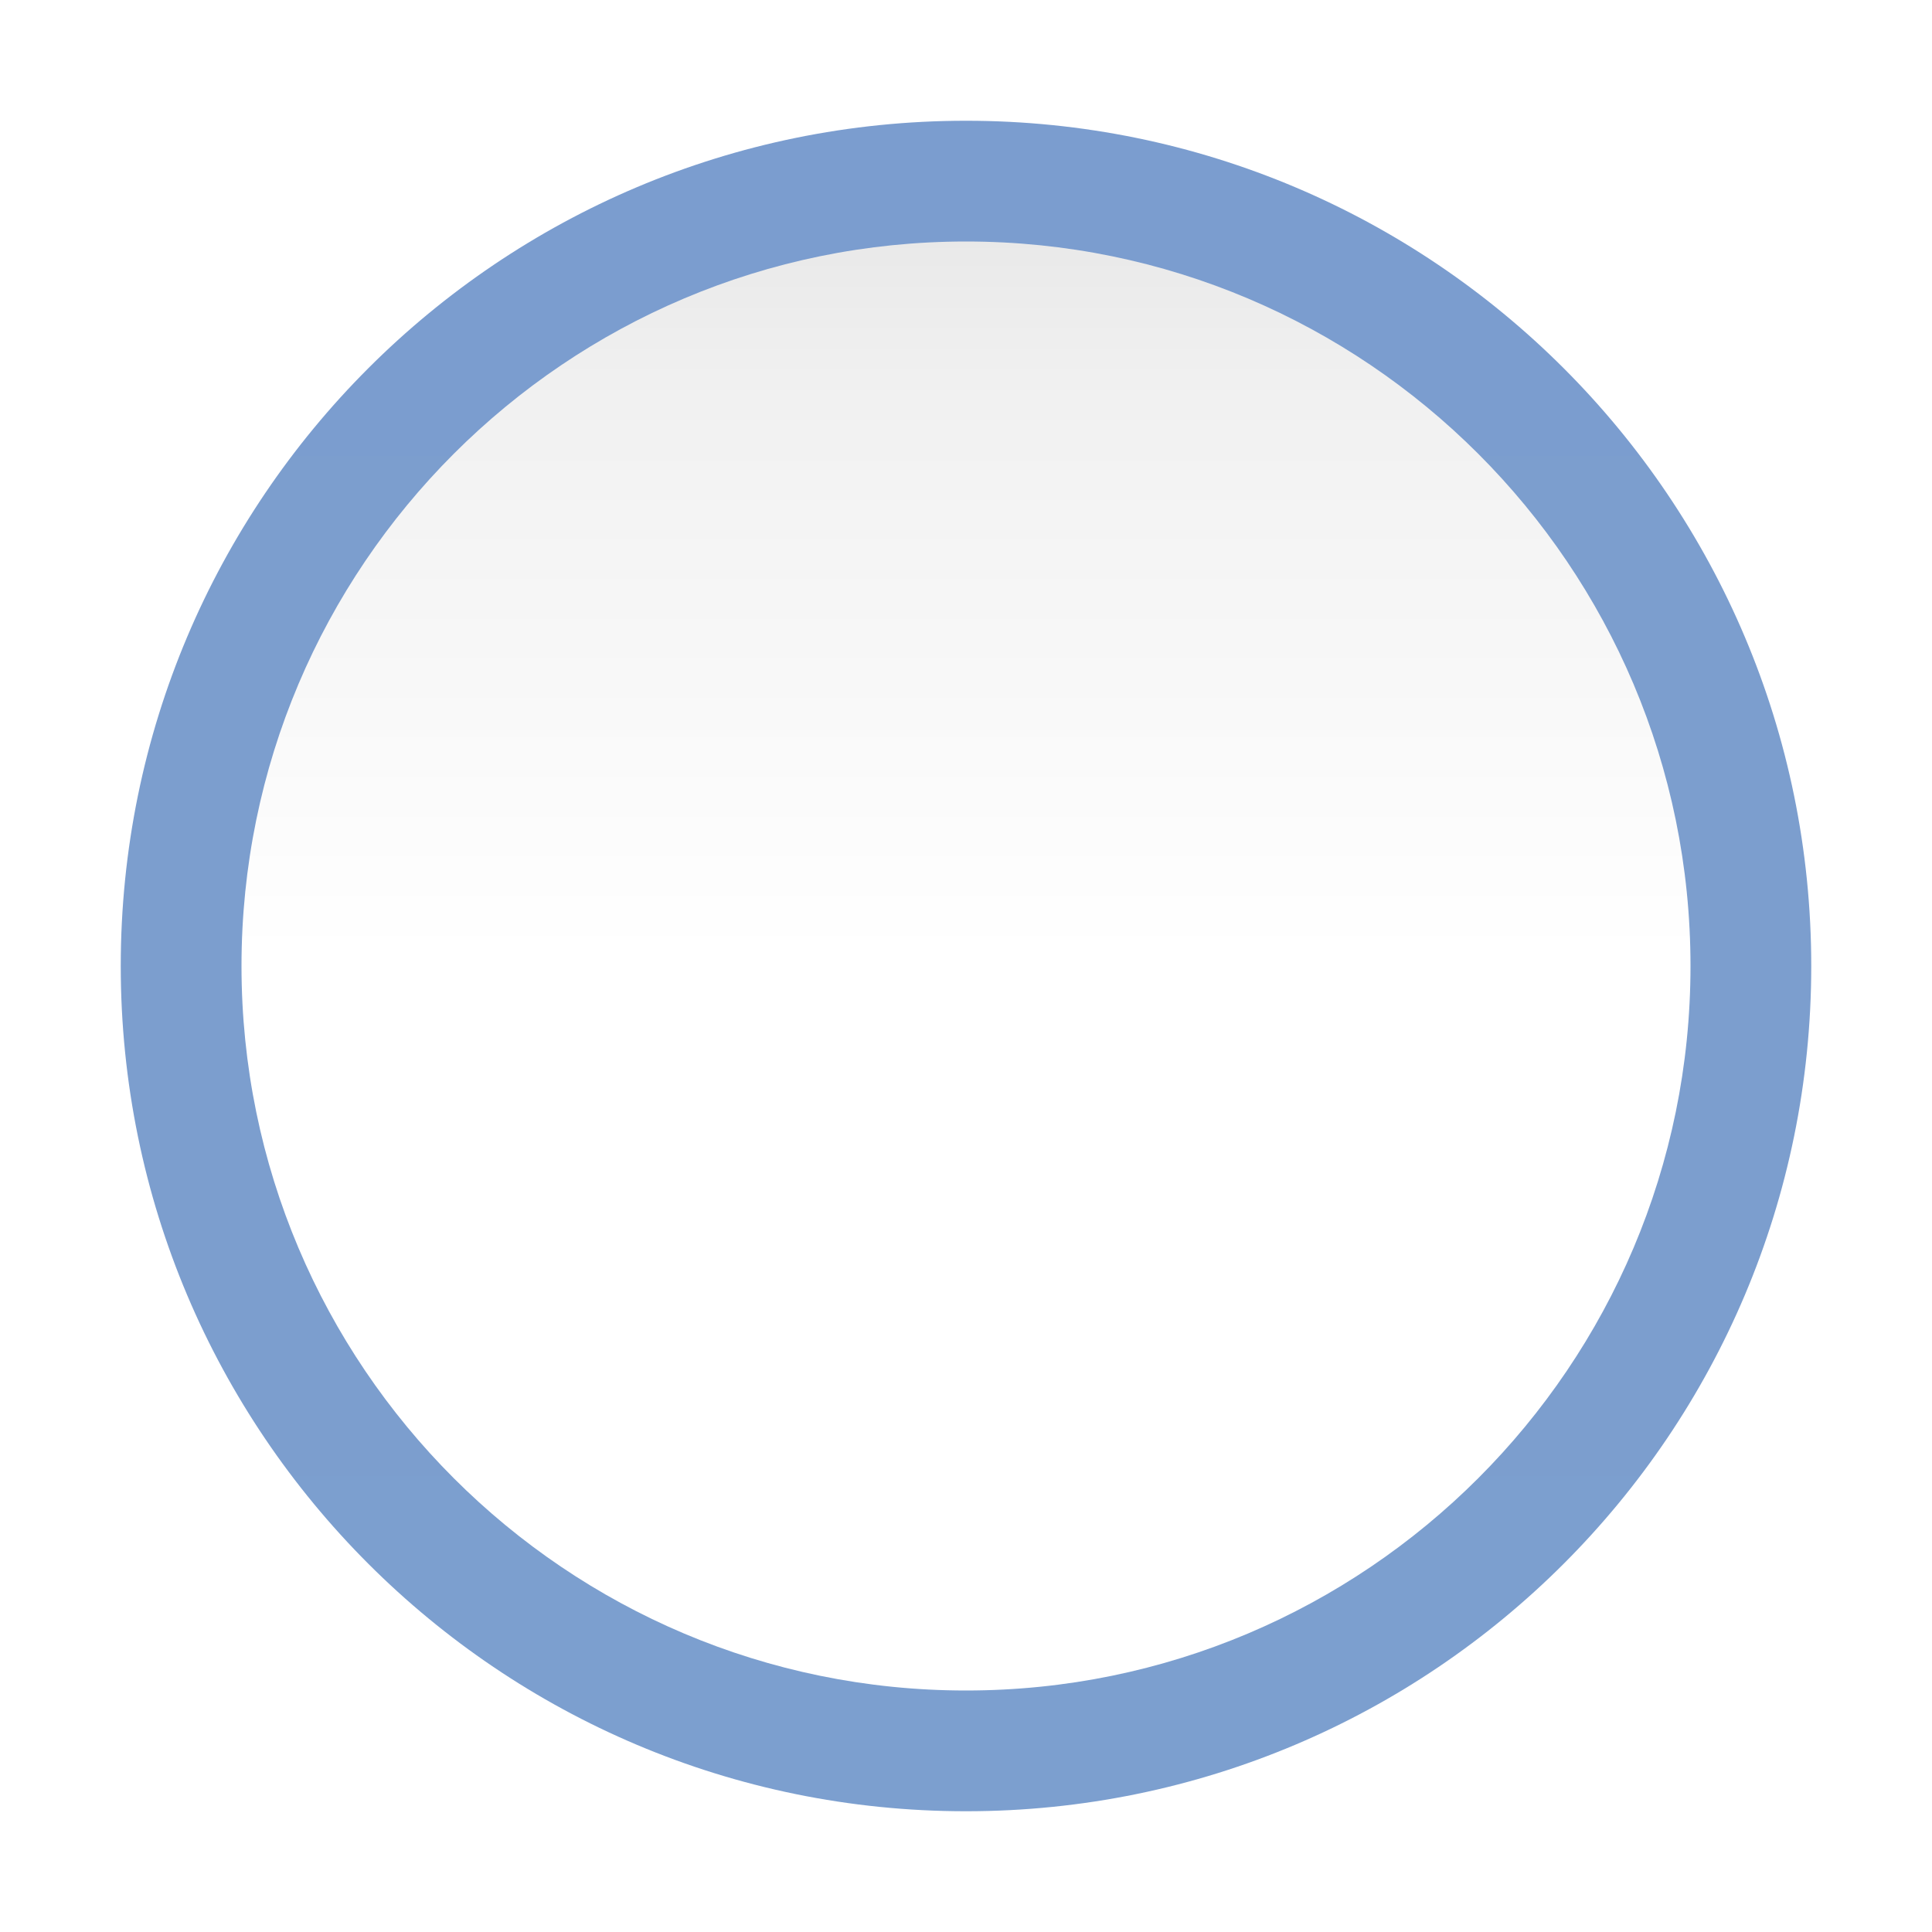
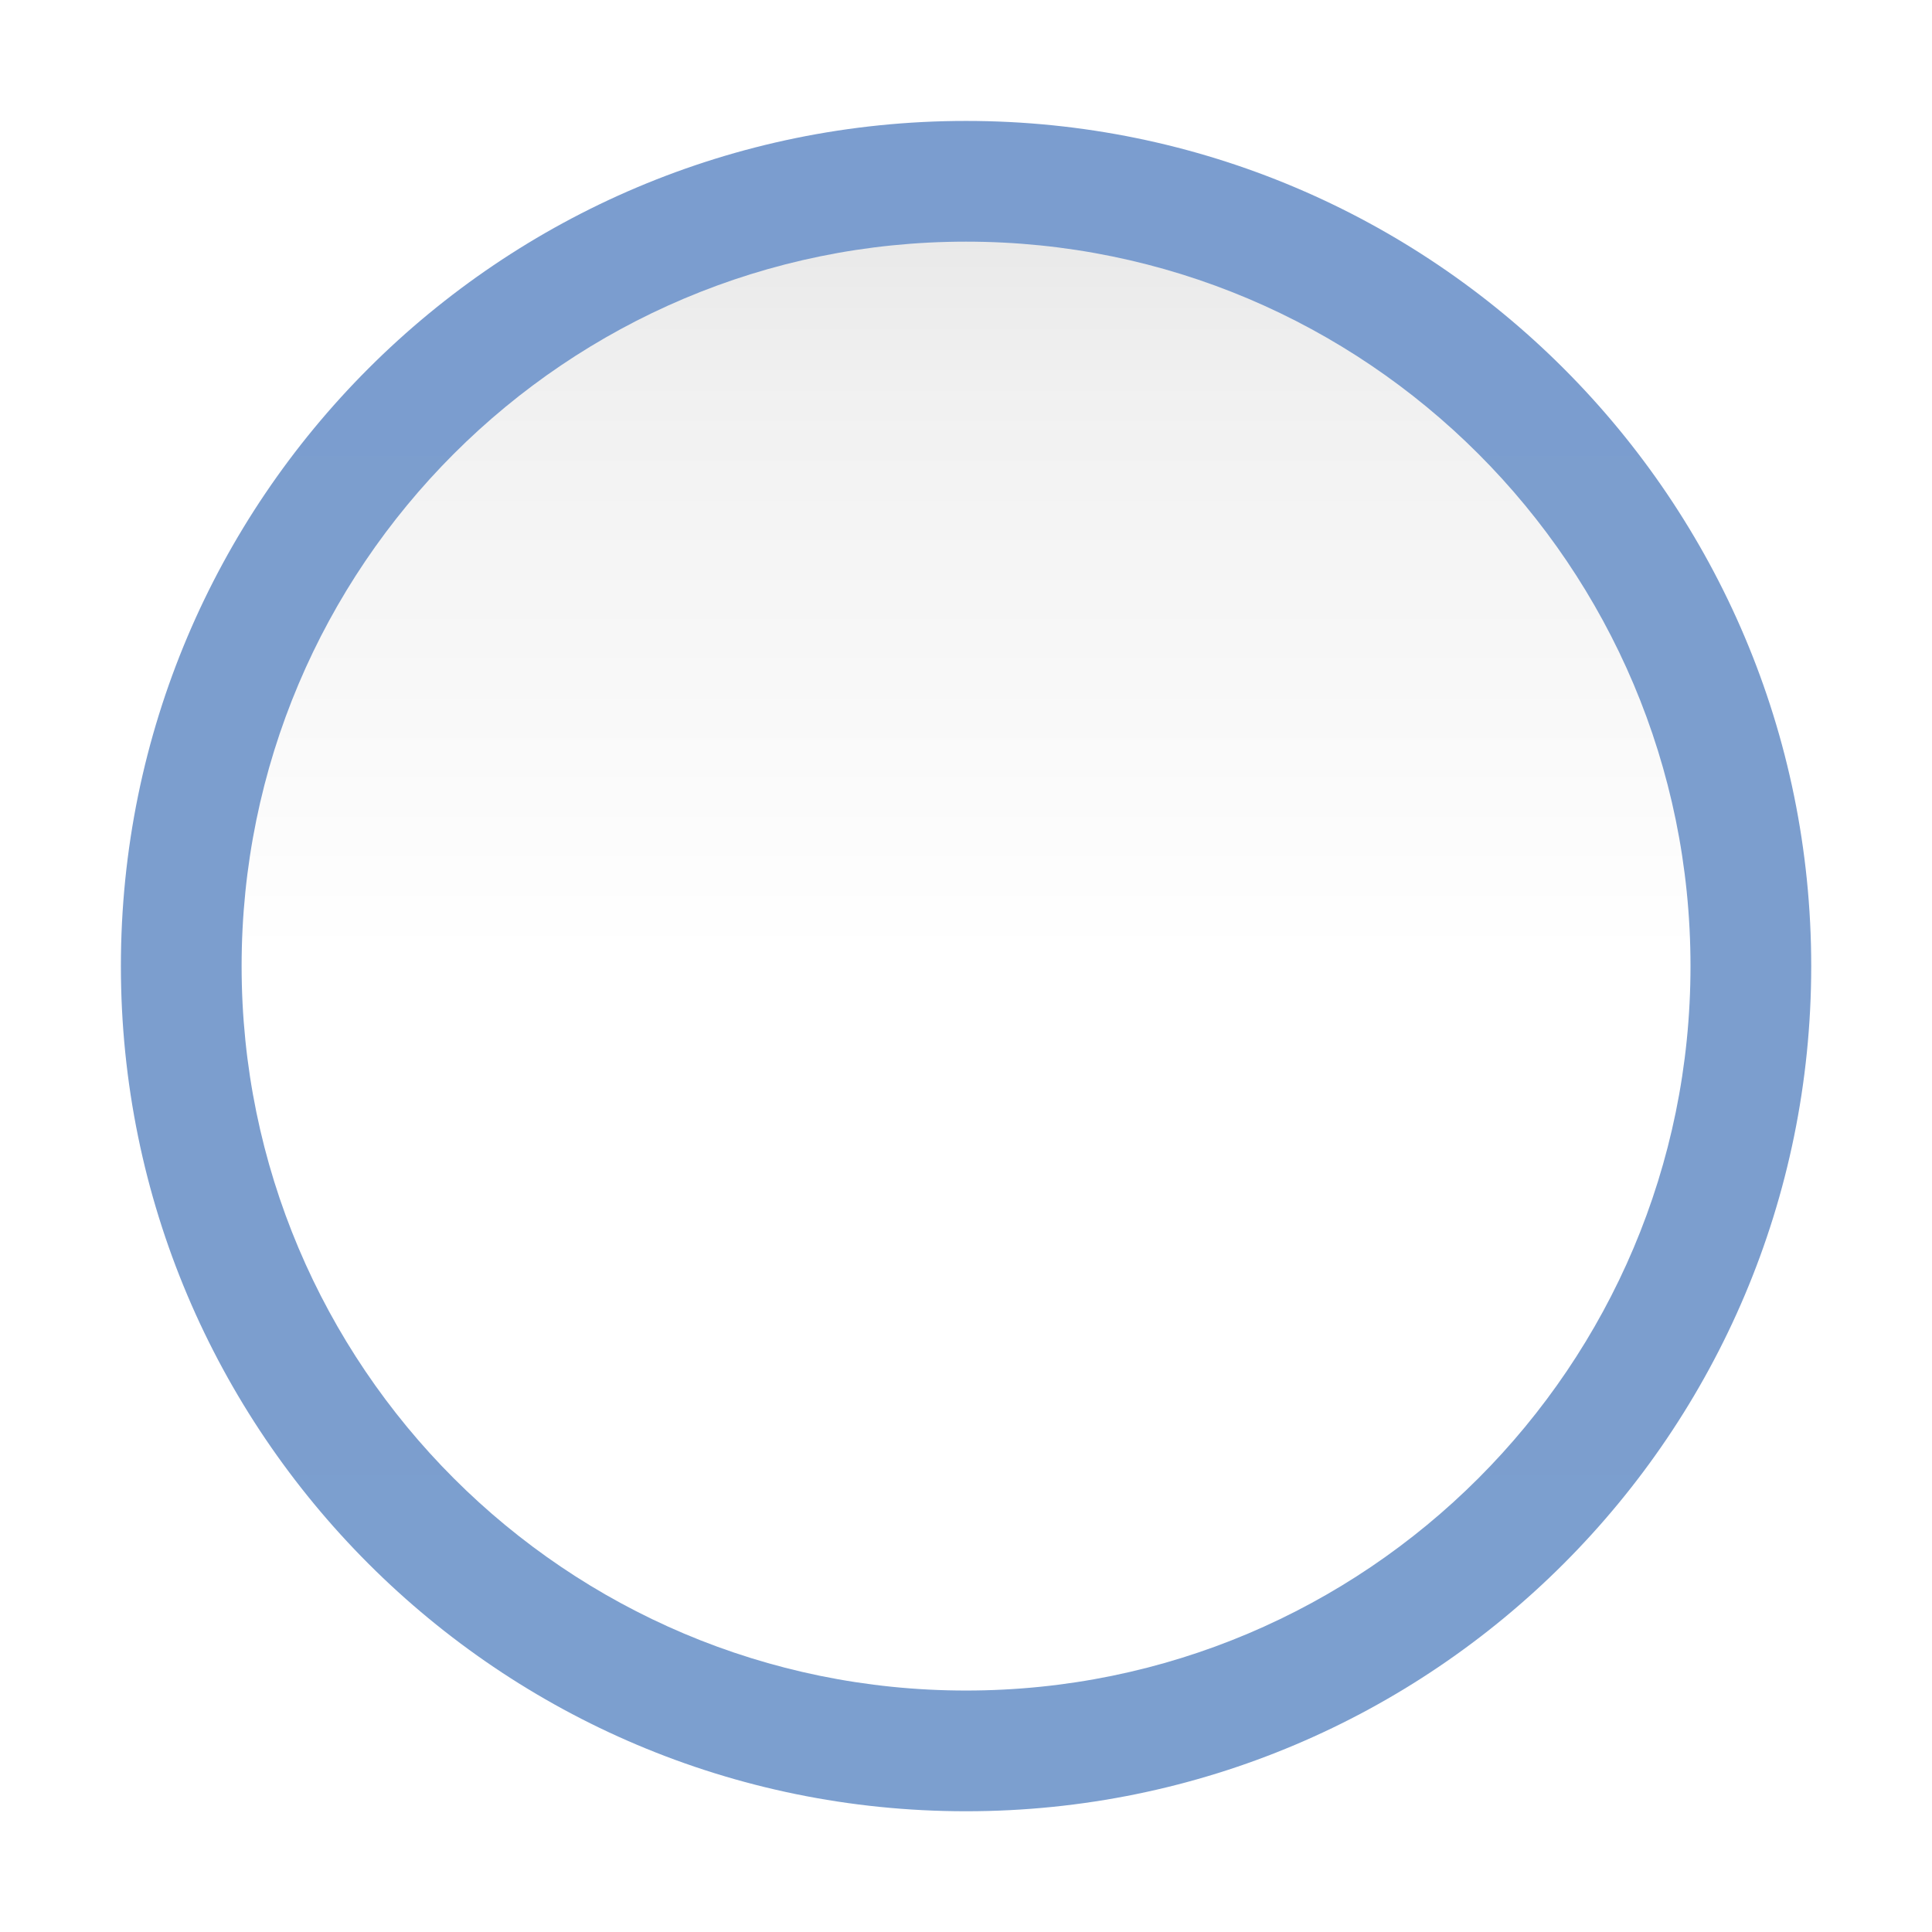
- <svg xmlns="http://www.w3.org/2000/svg" height="16pt" viewBox="0 0 16 16" width="16pt">
-   <linearGradient id="a" gradientUnits="userSpaceOnUse" x1="8" x2="8" y1="16.443" y2="-.443">
+ <svg xmlns="http://www.w3.org/2000/svg" height="16" viewBox="0 0 4.233 4.233" width="16">
+   <linearGradient id="a" gradientUnits="userSpaceOnUse" x1="16.933" x2="16.933" y1="297.938" y2="262.195">
    <stop offset="0" stop-color="#7c9fcf" />
    <stop offset=".5" stop-color="#7c9ece" />
    <stop offset="1" stop-color="#7b9dcf" />
  </linearGradient>
-   <linearGradient id="b" gradientUnits="userSpaceOnUse" x1="8" x2="8" y1="15.237" y2=".763">
+   <linearGradient id="b" gradientUnits="userSpaceOnUse" x1="16.933" x2="16.933" y1="295.385" y2="264.748">
    <stop offset="0" stop-color="#fff" />
    <stop offset=".506" stop-color="#fff" />
    <stop offset=".823" stop-color="#f1f1f1" />
    <stop offset=".906" stop-color="#eaeaea" />
    <stop offset="1" stop-color="#dfdfdf" />
  </linearGradient>
-   <path d="m15 8c0 3.867-3.133 7-7 7s-7-3.133-7-7 3.133-7 7-7 7 3.133 7 7zm0 0" fill="url(#a)" />
-   <path d="m14 8c0 3.312-2.688 6-6 6s-6-2.688-6-6 2.688-6 6-6 6 2.688 6 6zm0 0" fill="url(#b)" />
+   <g transform="matrix(.125 0 0 .125 0 -32.89167)">
+     <circle cx="16.933" cy="280.067" fill="url(#a)" r="14.814" />
+     <circle cx="16.933" cy="280.067" fill="url(#b)" r="12.698" />
+   </g>
</svg>
